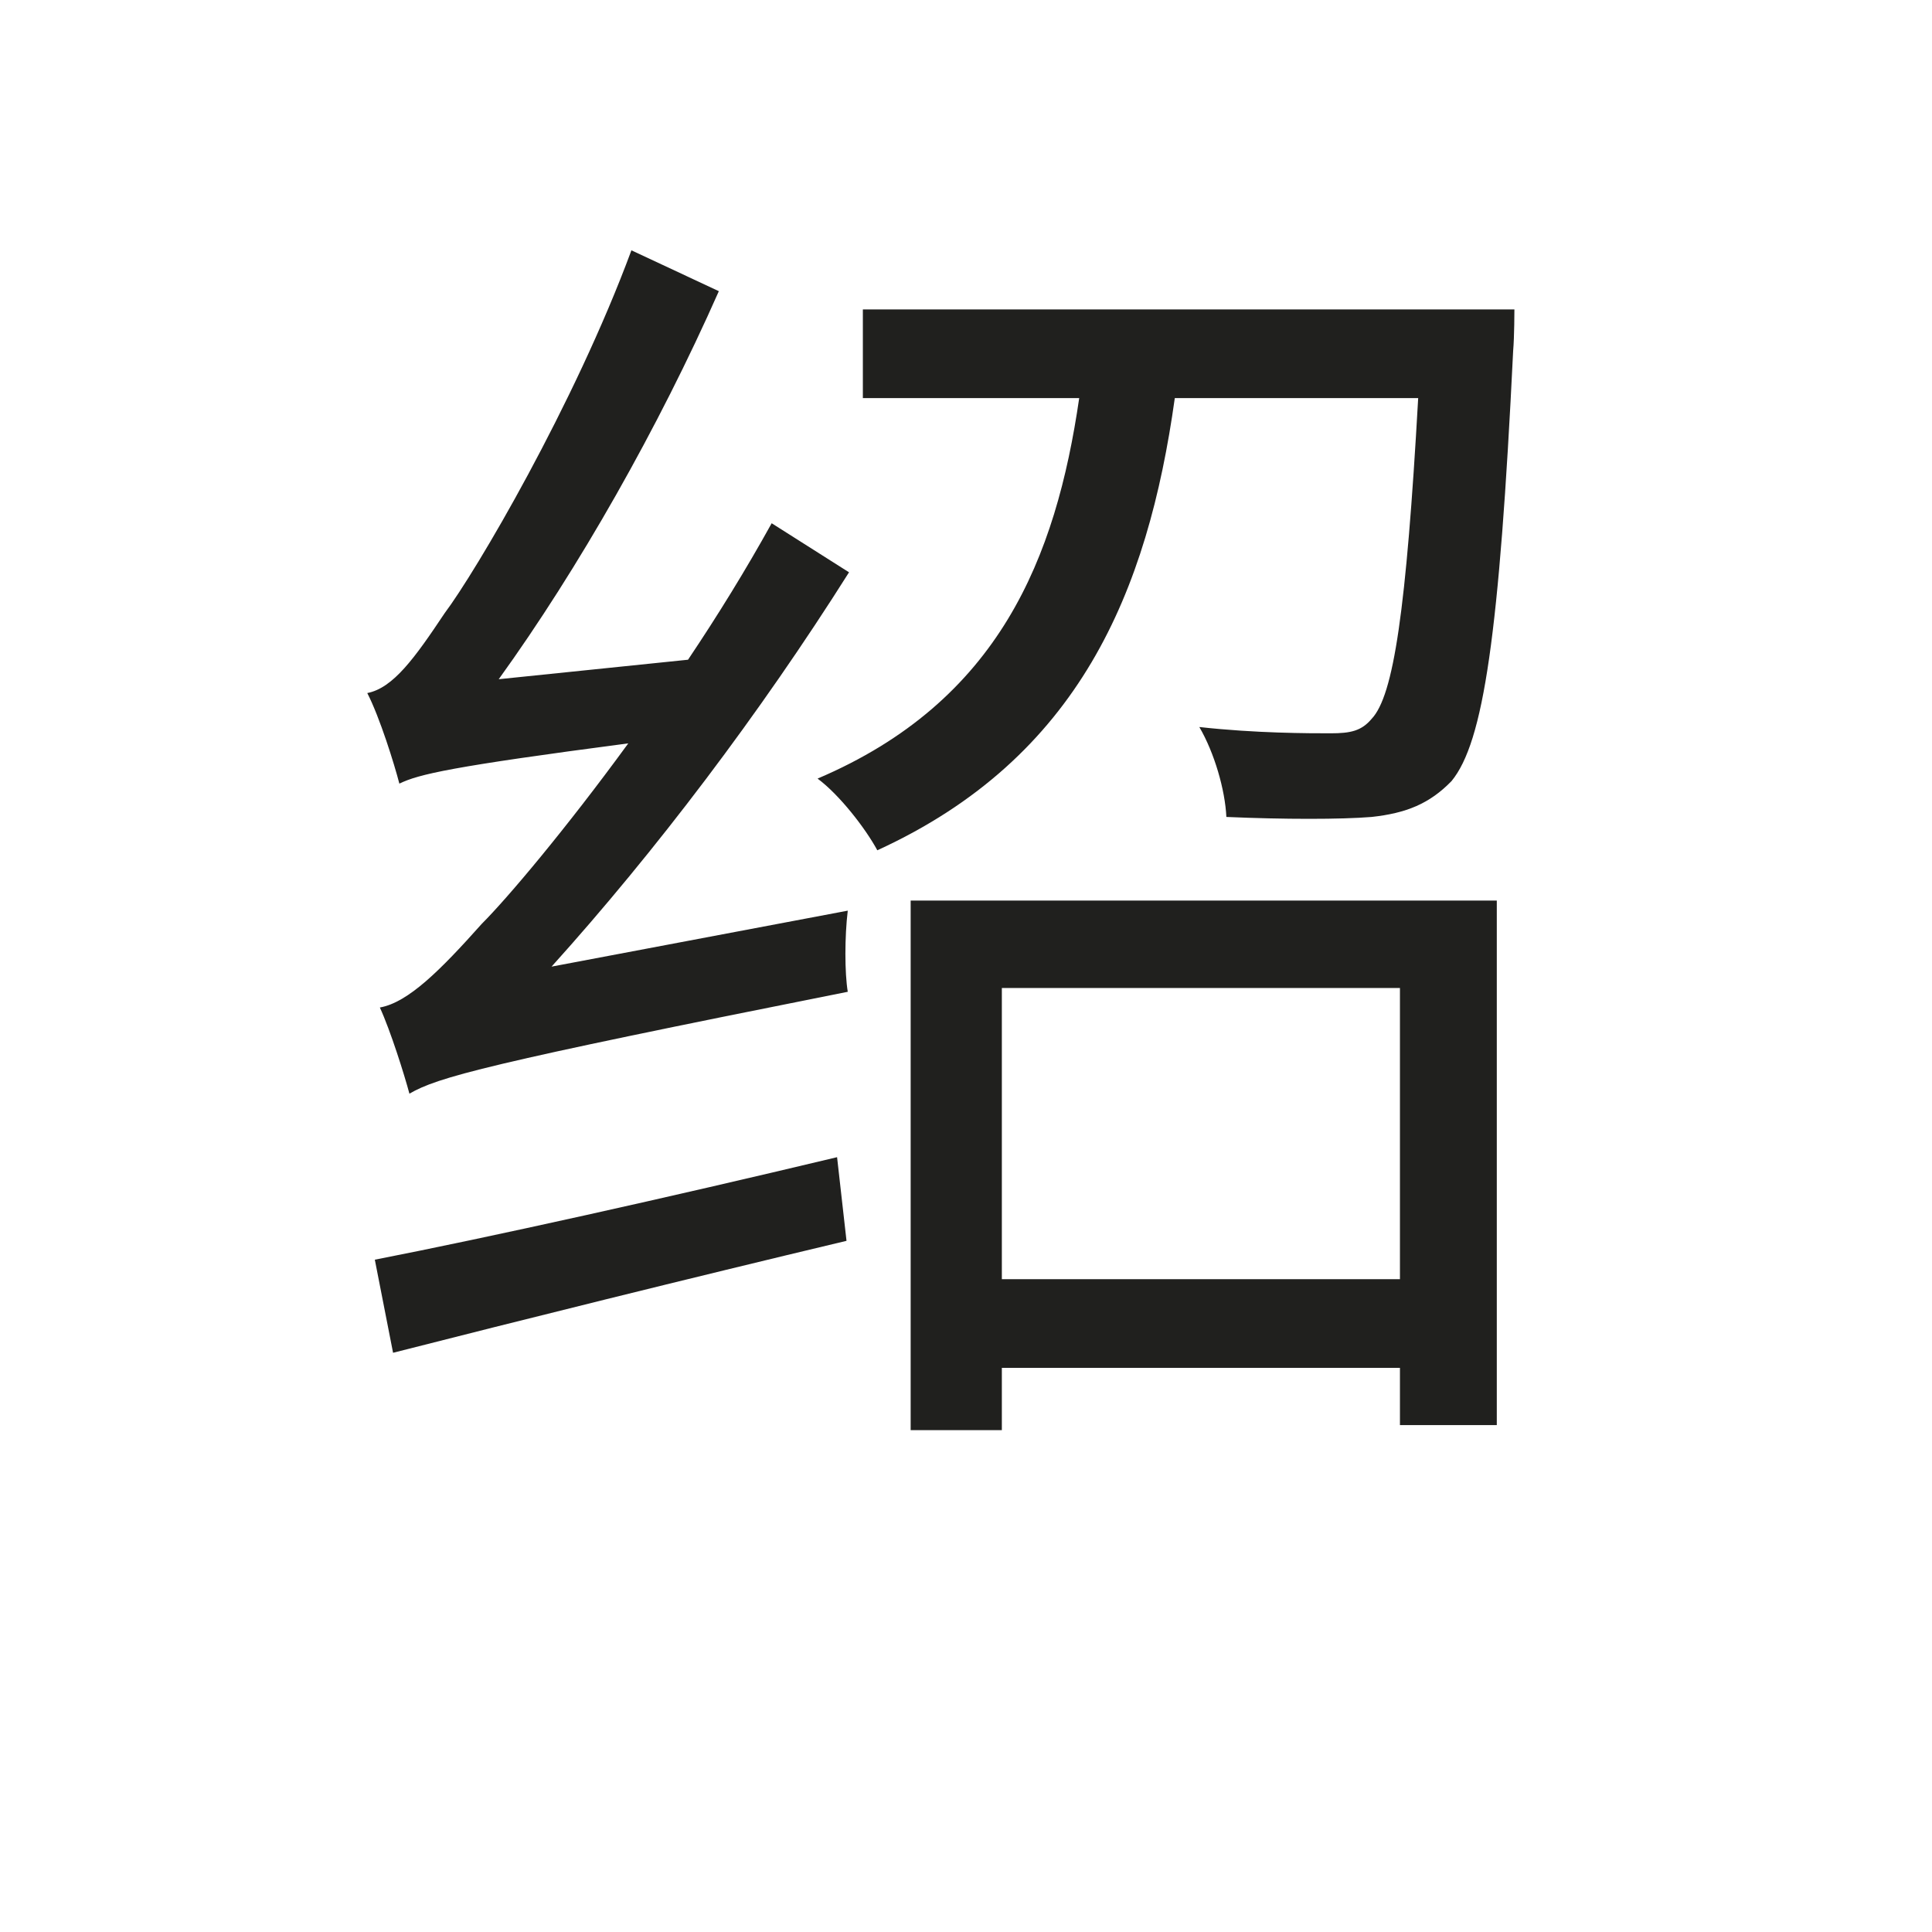
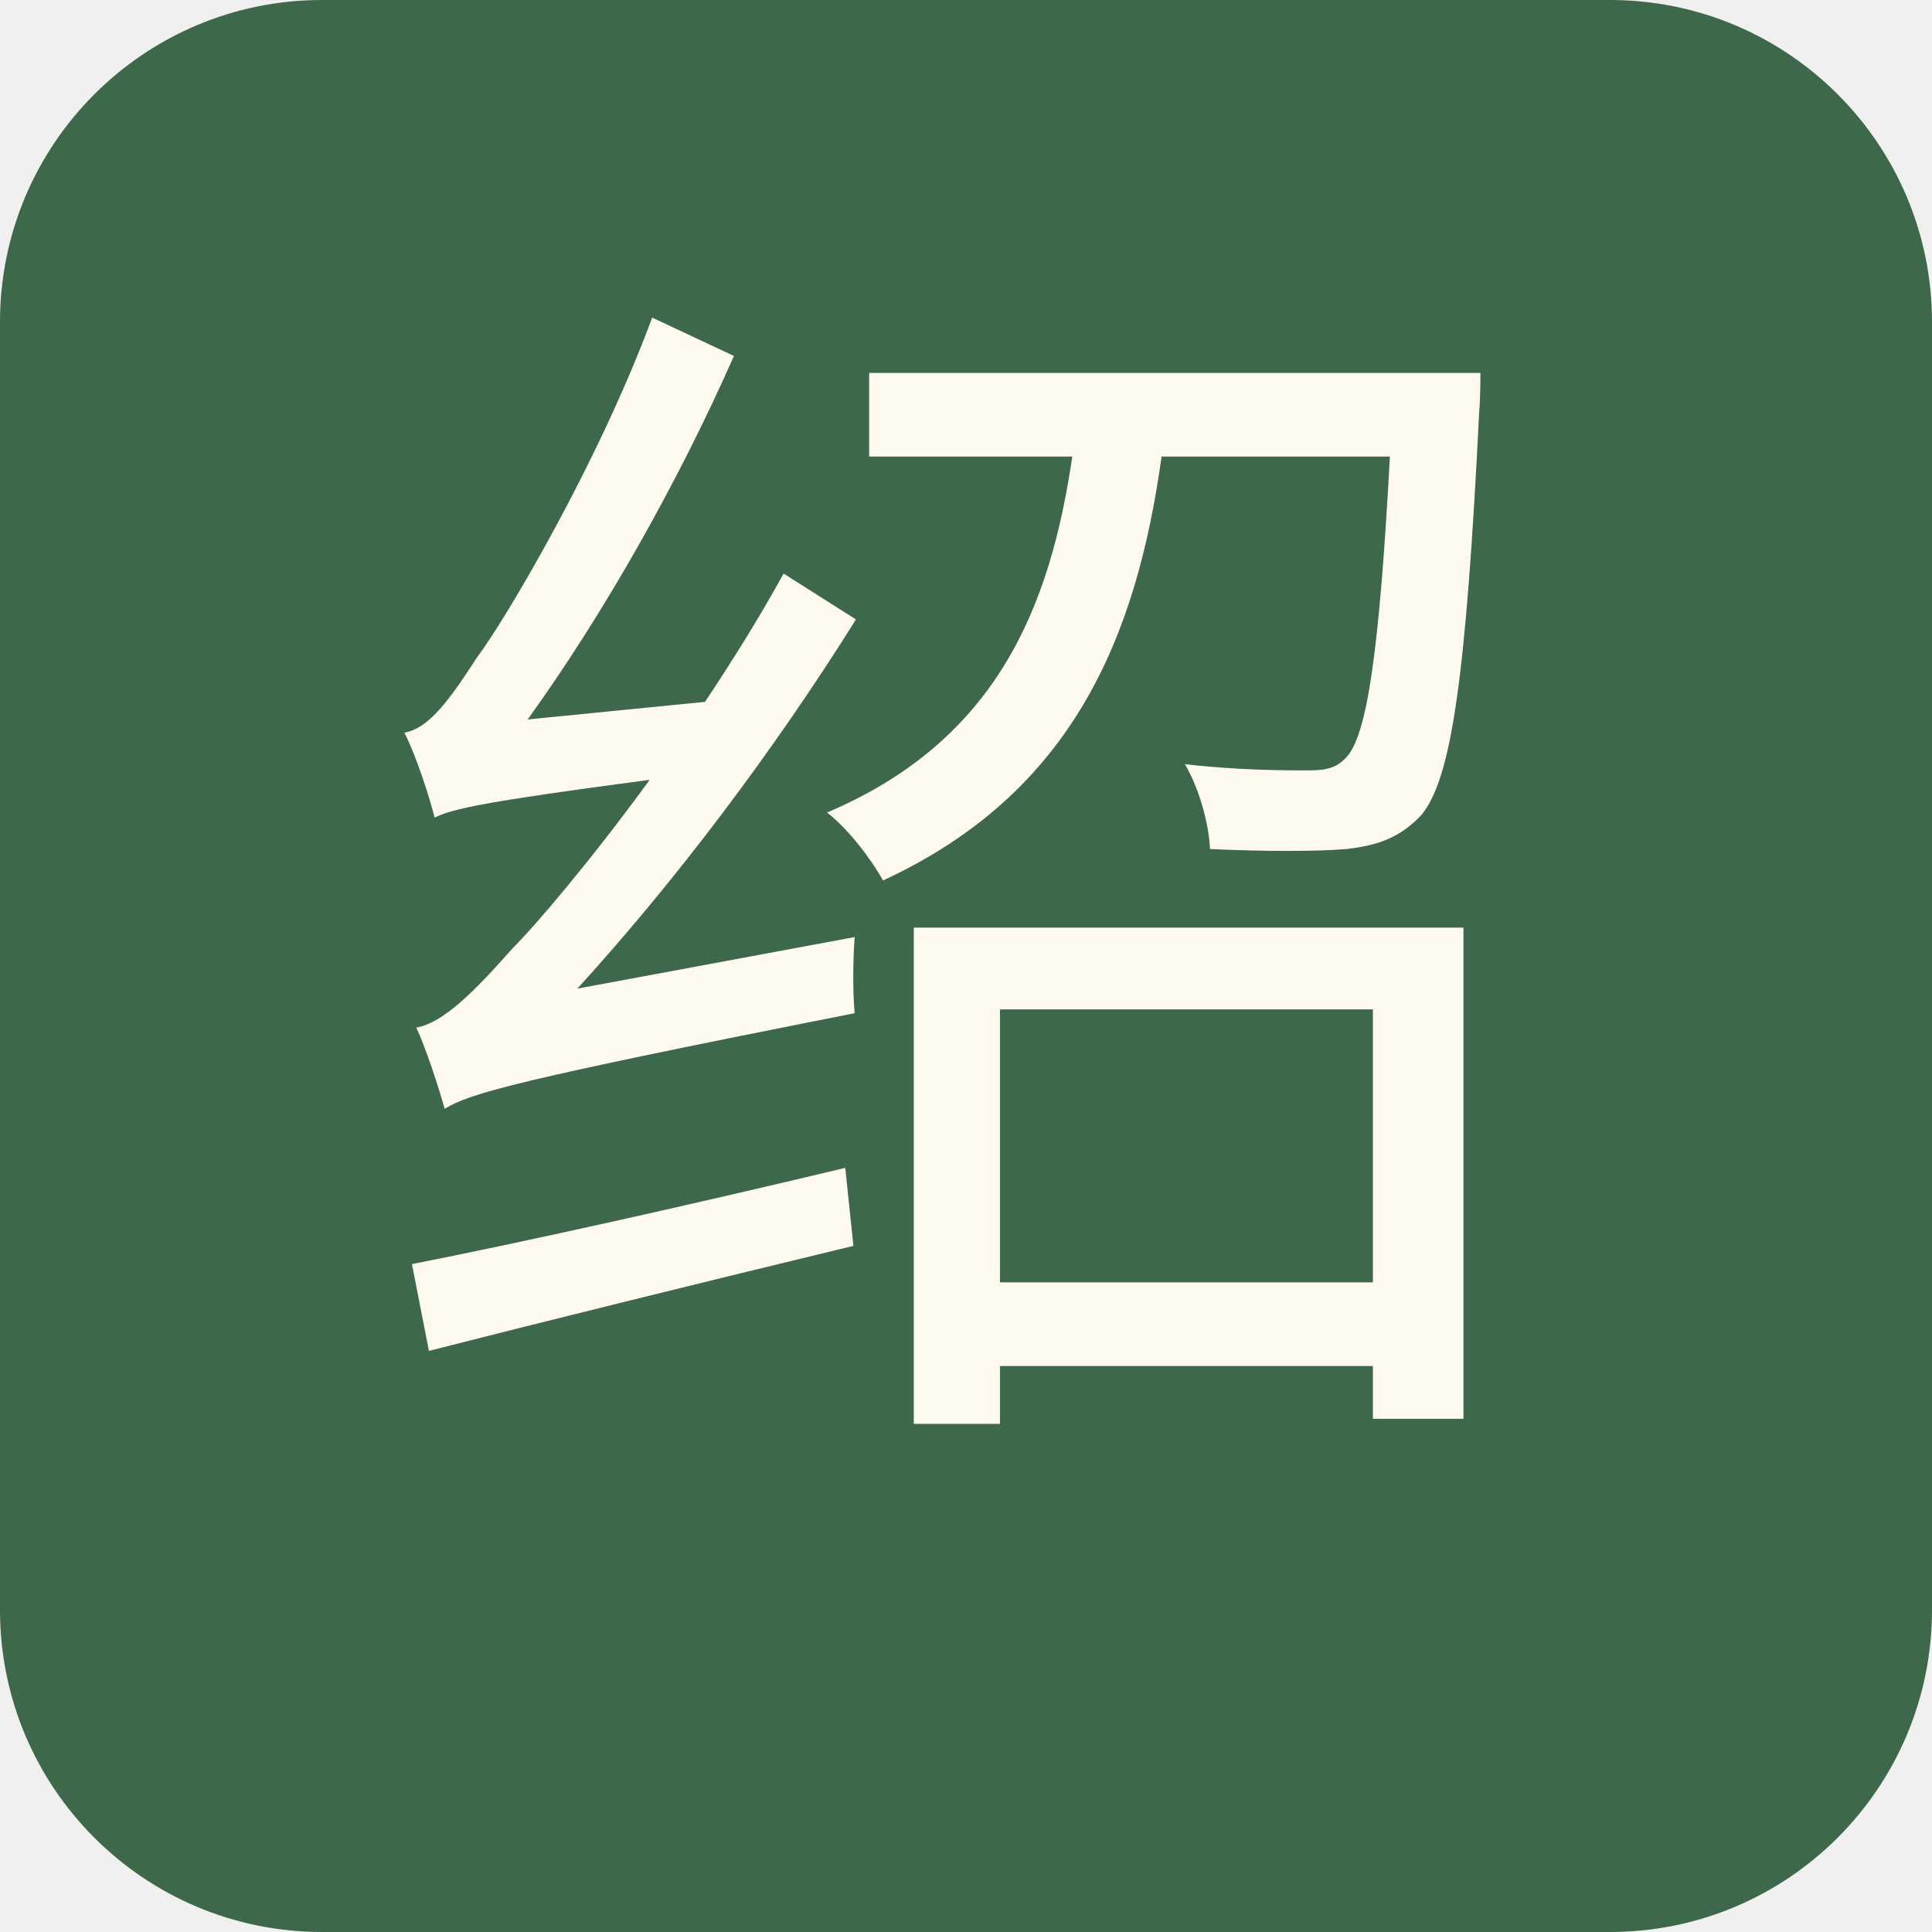
<svg xmlns="http://www.w3.org/2000/svg" viewBox="0 0 48 48">
-   <rect width="48" height="48" fill="#ffffff" />
-   <text x="24" y="33" font-family="serif" text-anchor="middle" fill="#20201e" font-size="32">绍</text>
+   <rect width="48" height="48" rx="8" fill="#3d684a" />
+   <text x="24" y="33" text-anchor="middle" font-family="serif" fill="#fffaf0" font-size="30">绍</text>
</svg>
